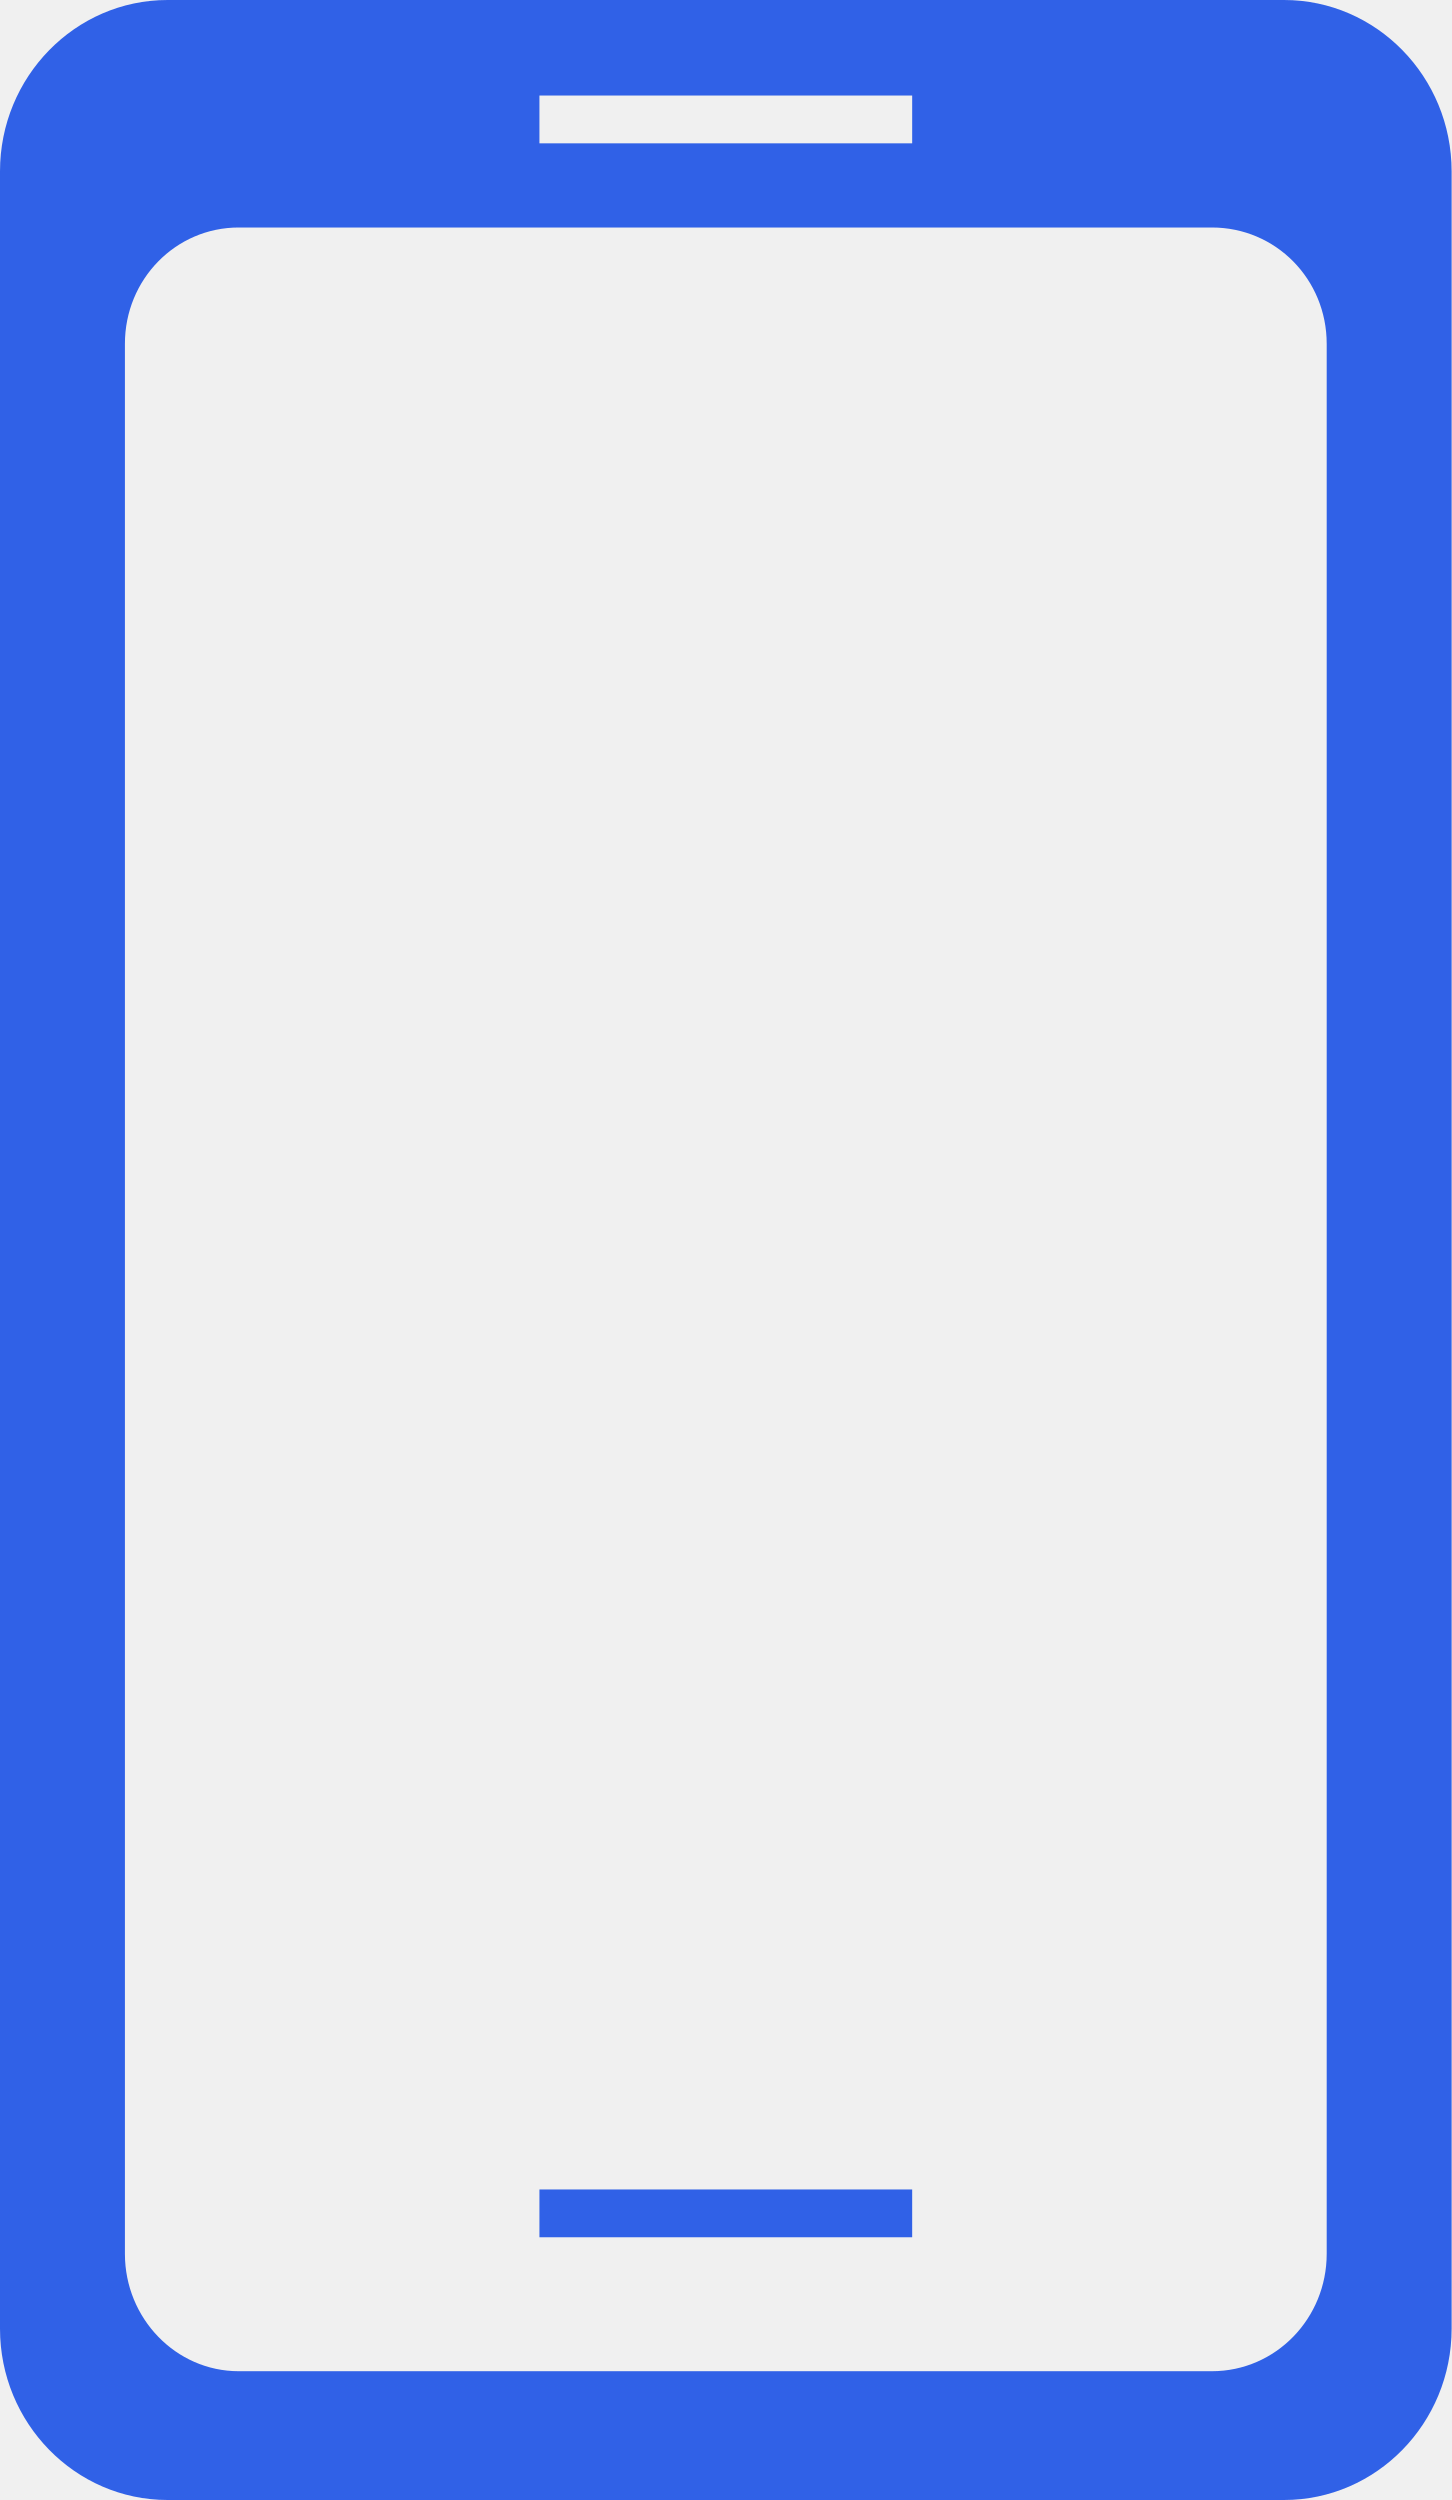
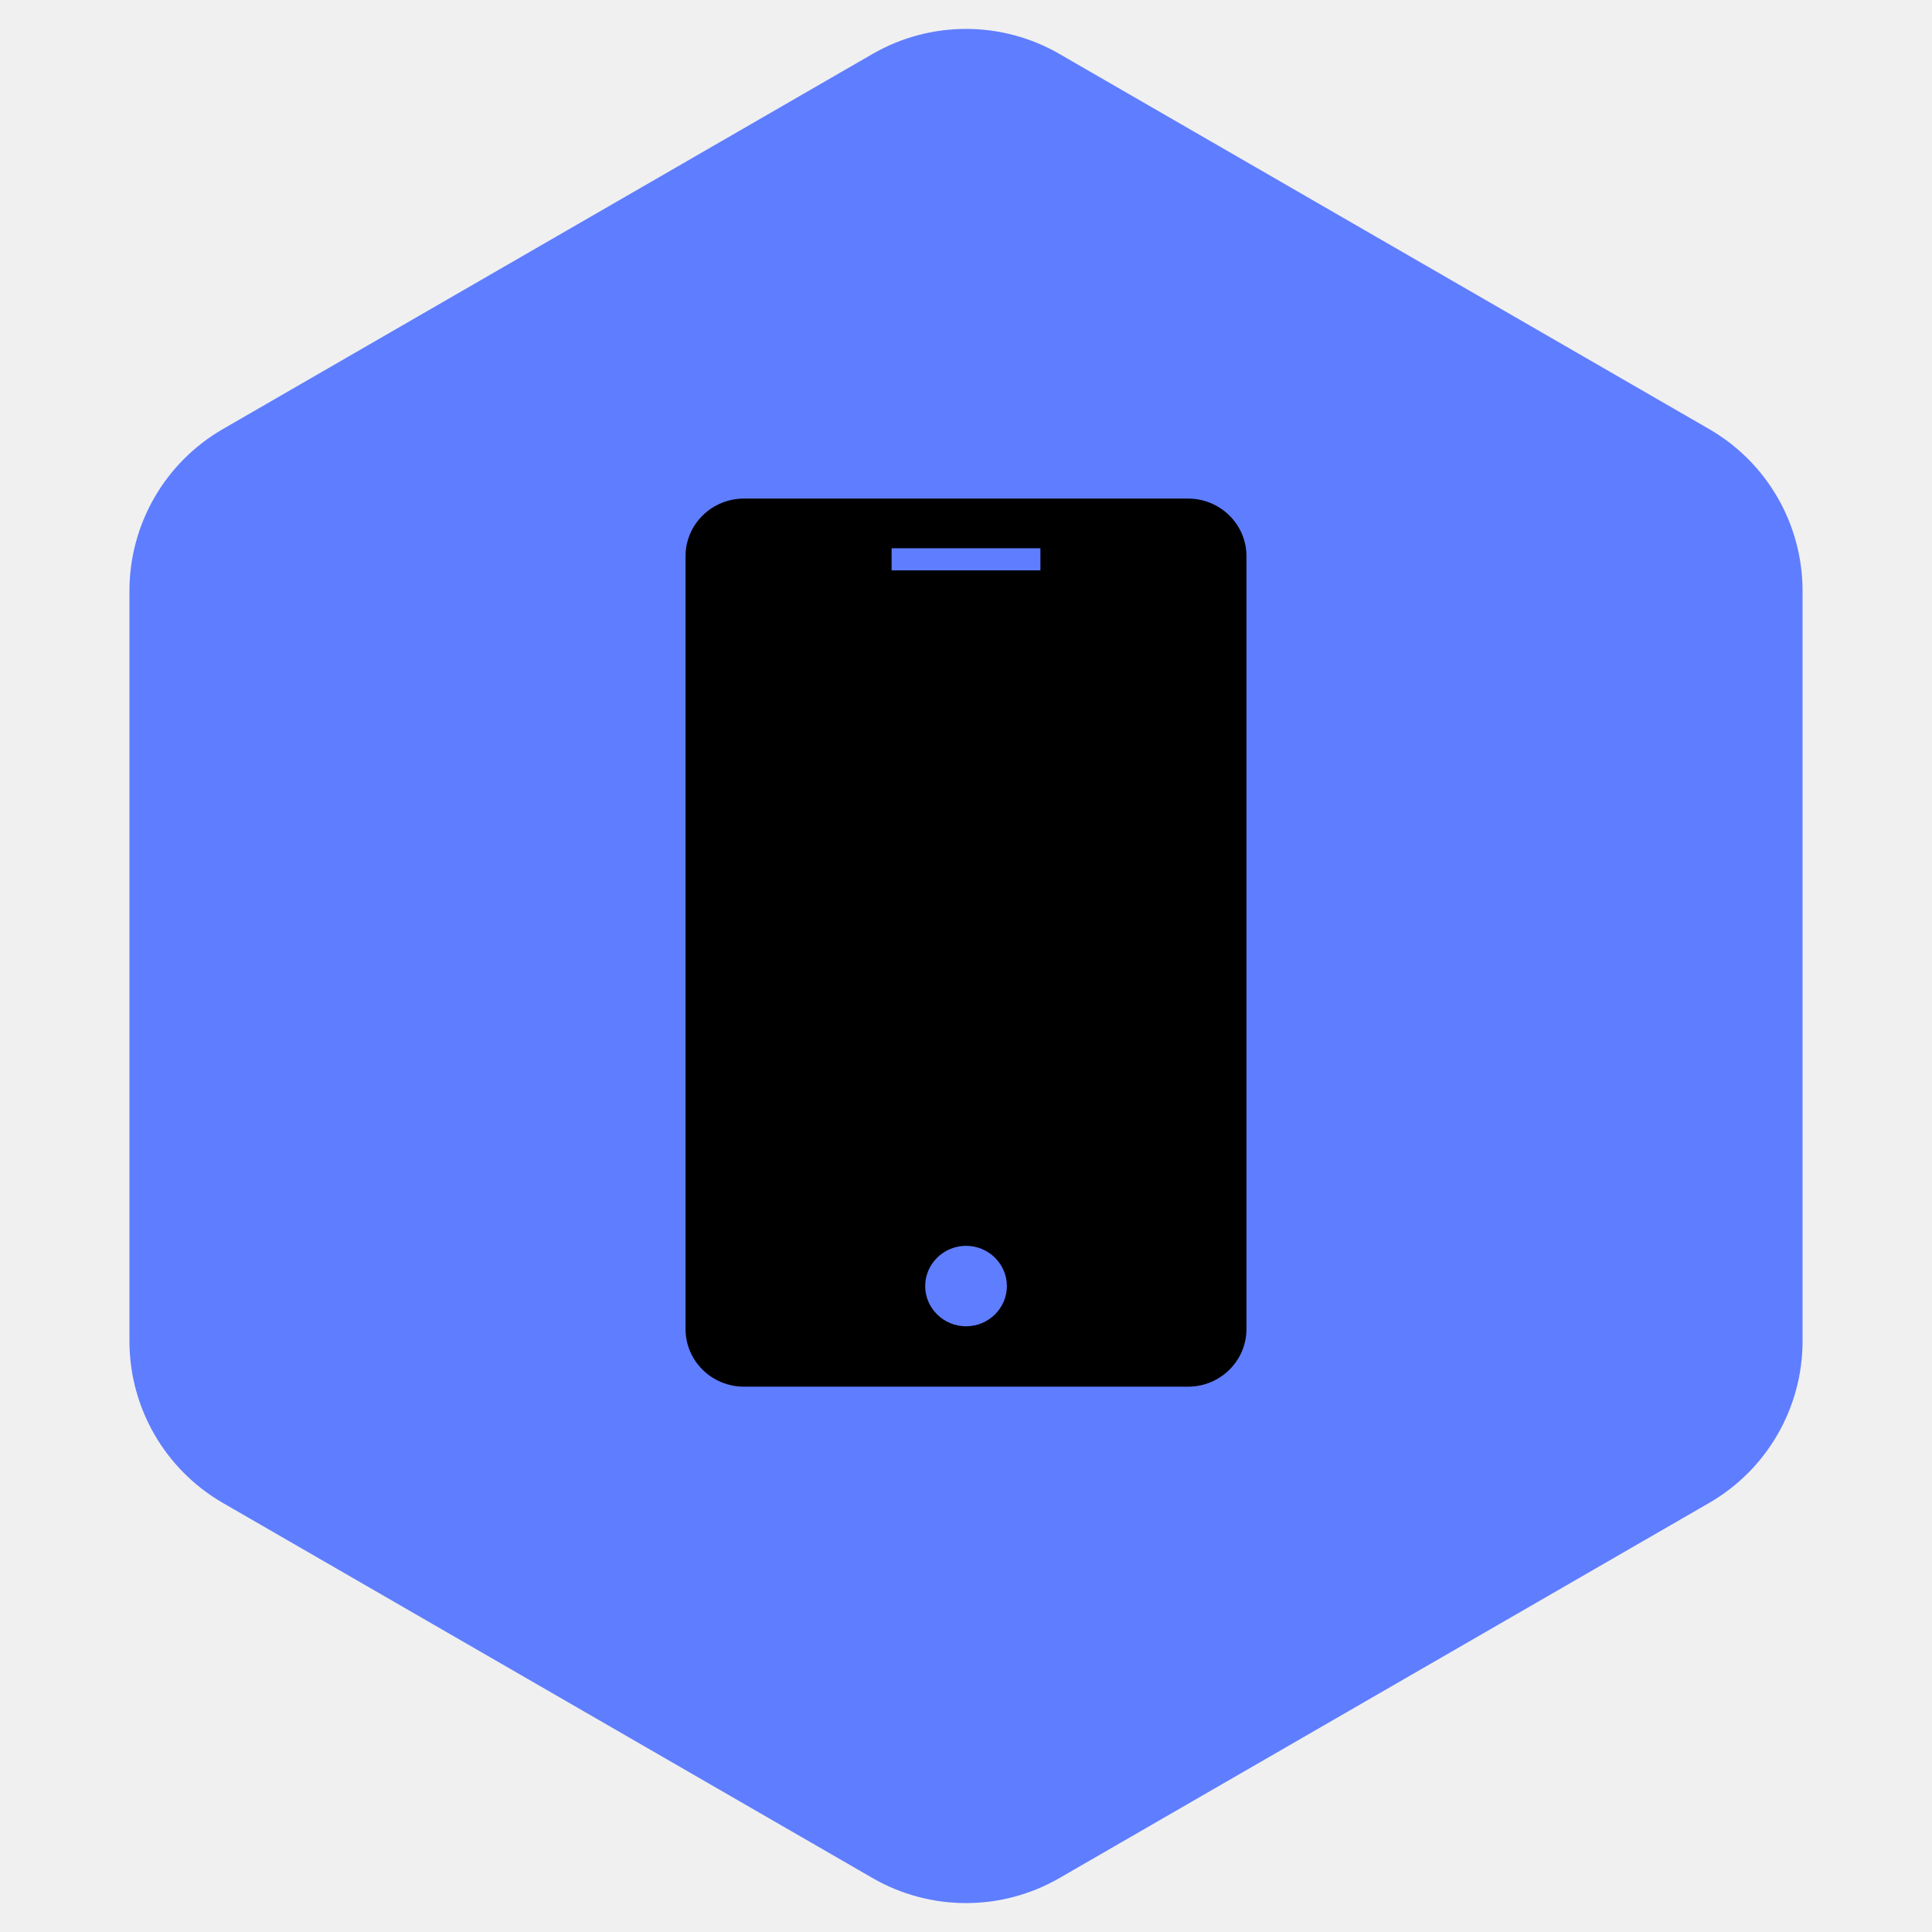
- <svg xmlns="http://www.w3.org/2000/svg" width="18" height="31" viewBox="0 0 18 31" fill="none">
-   <g clip-path="url(#clip0_106_1771)">
-     <path d="M15.922 0H2.078C0.932 0 0 0.953 0 2.125V28.875C0 30.047 0.932 31 2.078 31H15.922C17.068 31 18 30.047 18 28.875V2.125C18 0.953 17.068 0 15.922 0ZM6.689 1.185H11.311V1.777H6.689V1.185ZM16.451 27.948C16.451 28.746 15.821 29.403 15.027 29.403H2.96C2.179 29.403 1.549 28.746 1.549 27.948V4.263C1.549 3.464 2.179 2.821 2.96 2.821H15.027C15.821 2.821 16.451 3.464 16.451 4.263V27.948ZM6.689 27.149H11.311V27.742H6.689V27.149Z" fill="#3061E7" />
-   </g>
-   <defs>
-     <clipPath id="clip0_106_1771">
-       <rect width="18" height="31" fill="white" />
-     </clipPath>
-   </defs>
+ <svg xmlns="http://www.w3.org/2000/svg" width="31" height="31" viewBox="0 0 31 31" fill="none">
+   <path d="M14 0.866C14.928 0.33 16.072 0.33 17 0.866L27.423 6.884C28.352 7.42 28.923 8.41 28.923 9.482V21.518C28.923 22.59 28.352 23.58 27.423 24.116L17 30.134C16.072 30.67 14.928 30.67 14 30.134L3.577 24.116C2.648 23.58 2.077 22.59 2.077 21.518V9.482C2.077 8.41 2.648 7.42 3.577 6.884L14 0.866Z" fill="#5F7DFF" />
+   <path d="M19.062 8H11.938C11.42 8 11 8.414 11 8.924V21.326C11 21.836 11.42 22.25 11.938 22.25H19.062C19.58 22.25 20 21.836 20 21.326V8.924C20 8.414 19.58 8 19.062 8ZM15.501 21.281C15.14 21.281 14.845 20.991 14.845 20.636C14.845 20.28 15.14 19.99 15.501 19.99C15.862 19.99 16.156 20.28 16.156 20.636C16.156 20.991 15.862 21.281 15.501 21.281ZM16.694 9.152H14.306V8.797H16.694V9.152Z" fill="black" />
</svg>
